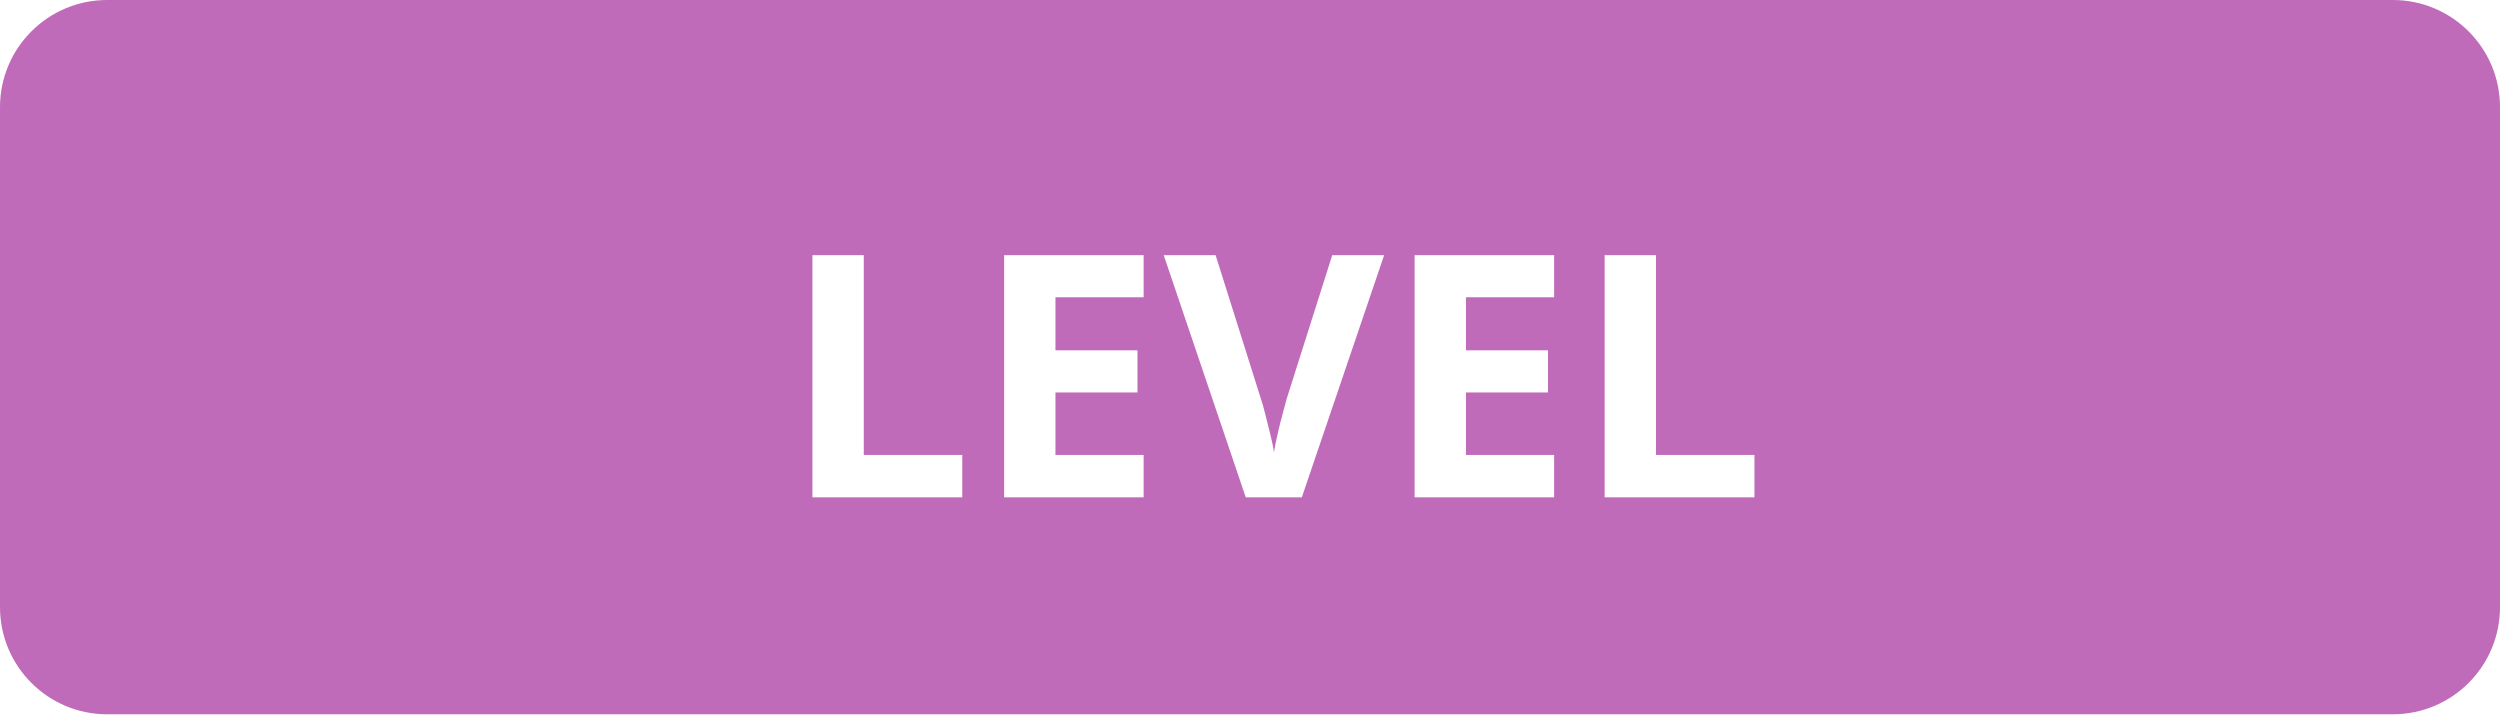
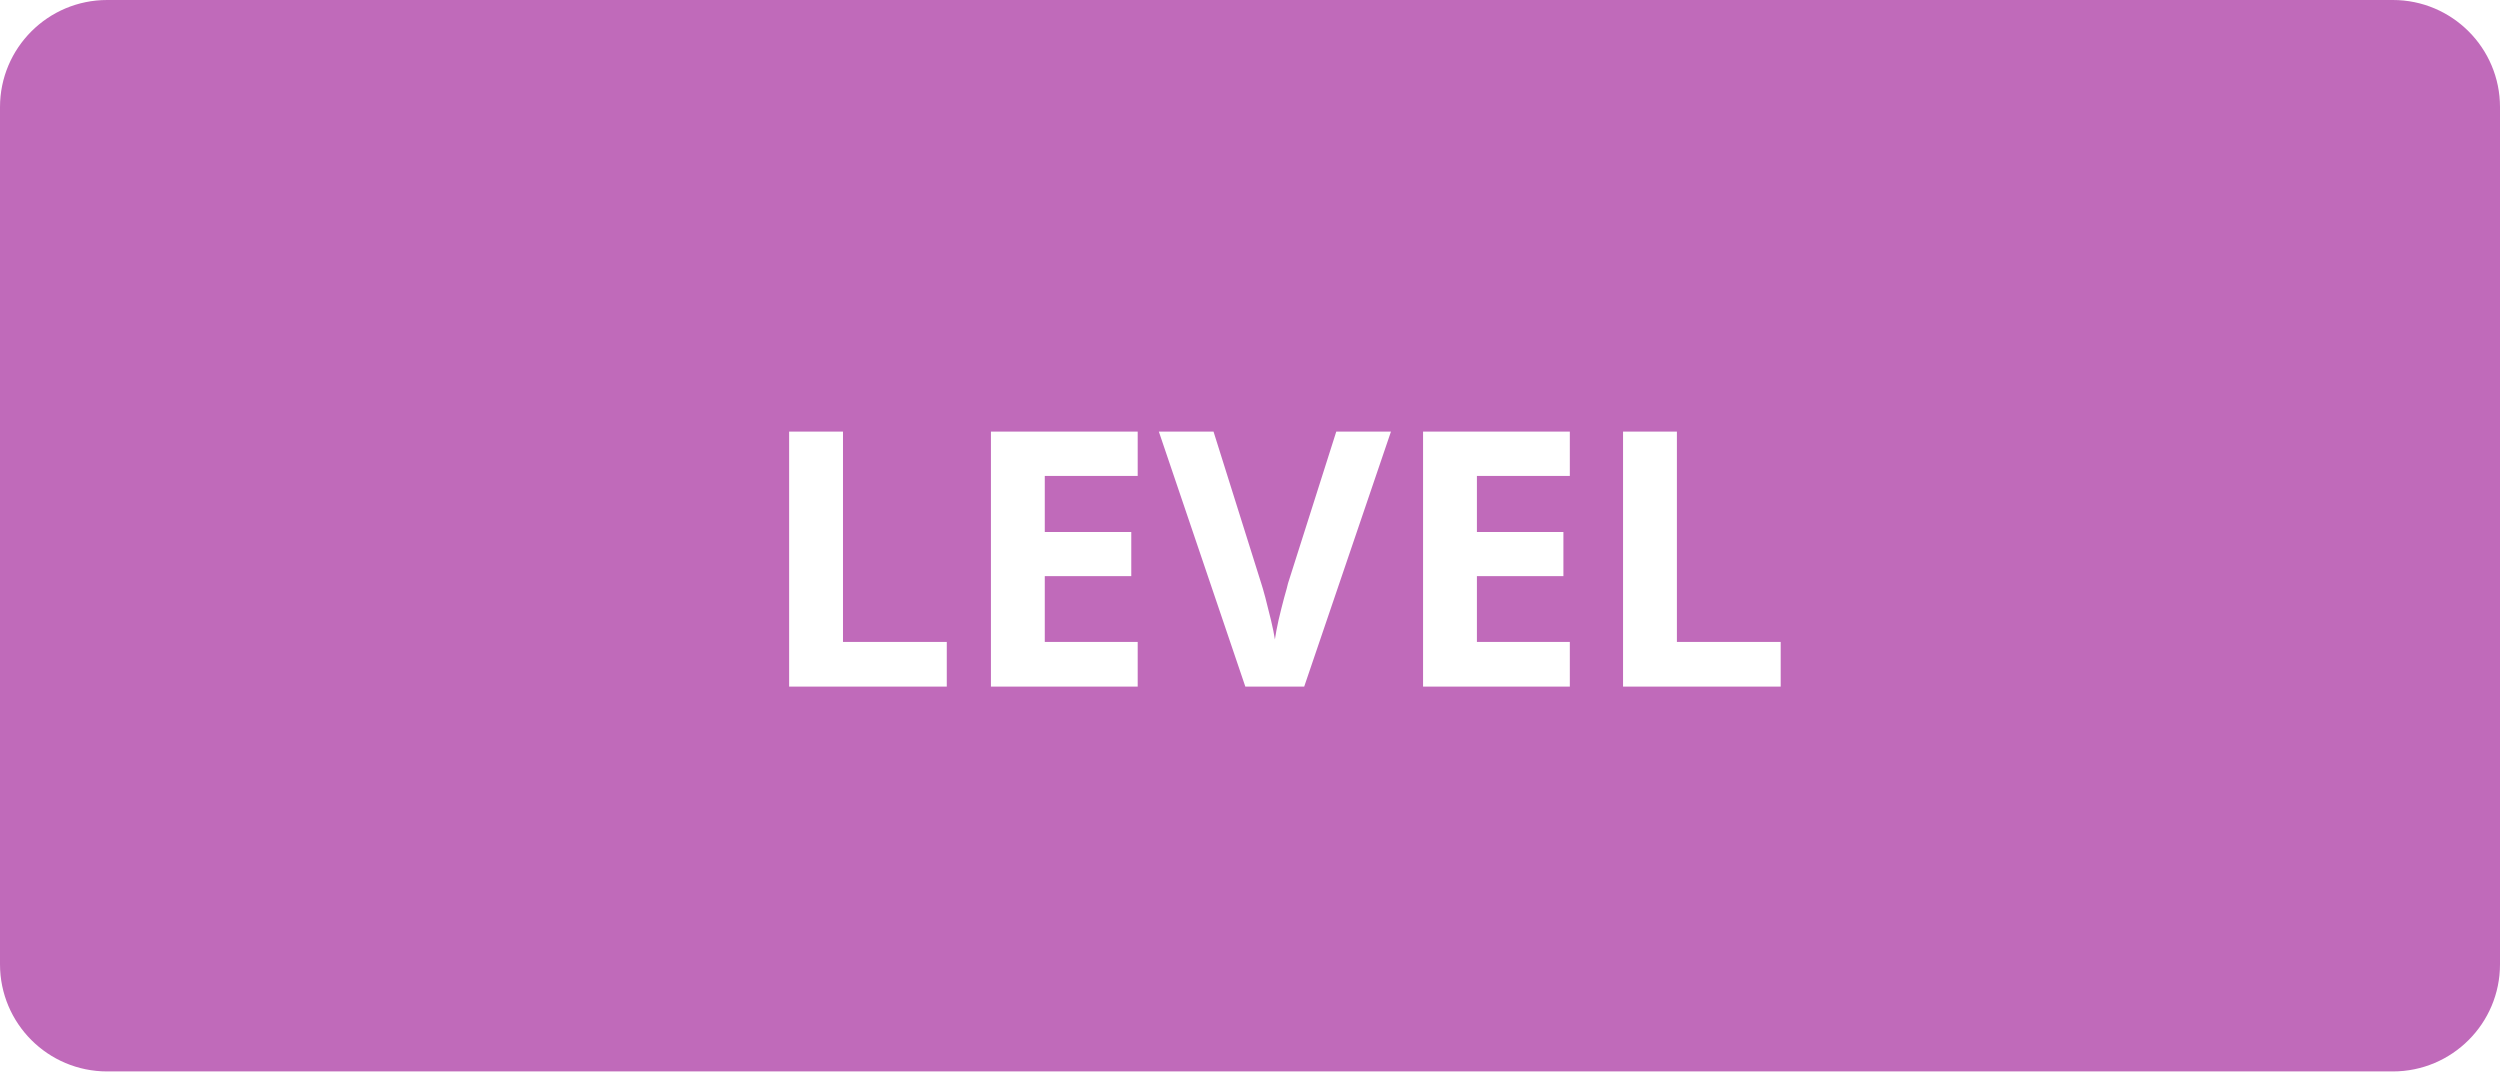
- <svg xmlns="http://www.w3.org/2000/svg" viewBox="0 0 140 40" width="140px" height="40px">
+ <svg xmlns="http://www.w3.org/2000/svg" viewBox="0 0 140 60" width="140px" height="60px">
  <defs />
-   <rect width="140" height="40" rx="6" ry="6" style="fill: rgb(192, 106, 186); stroke: rgba(0, 0, 0, 0);" />
-   <text style="fill: rgb(255, 255, 255); font-family: &quot;Segoe UI&quot;, sans-serif; font-size: 19px; font-weight: 700; white-space: pre;" x="43.792" y="27.848">LEVEL</text>
+   <rect width="140" height="60" rx="6" ry="6" style="fill: rgb(192, 106, 186); stroke: rgba(0, 0, 0, 0);" />
+   <text style="fill: rgb(255, 255, 255); font-family: &quot;Segoe UI&quot;, sans-serif; font-size: 20px; font-weight: 700; white-space: pre;" x="42.393" y="38.452">LEVEL</text>
</svg>
